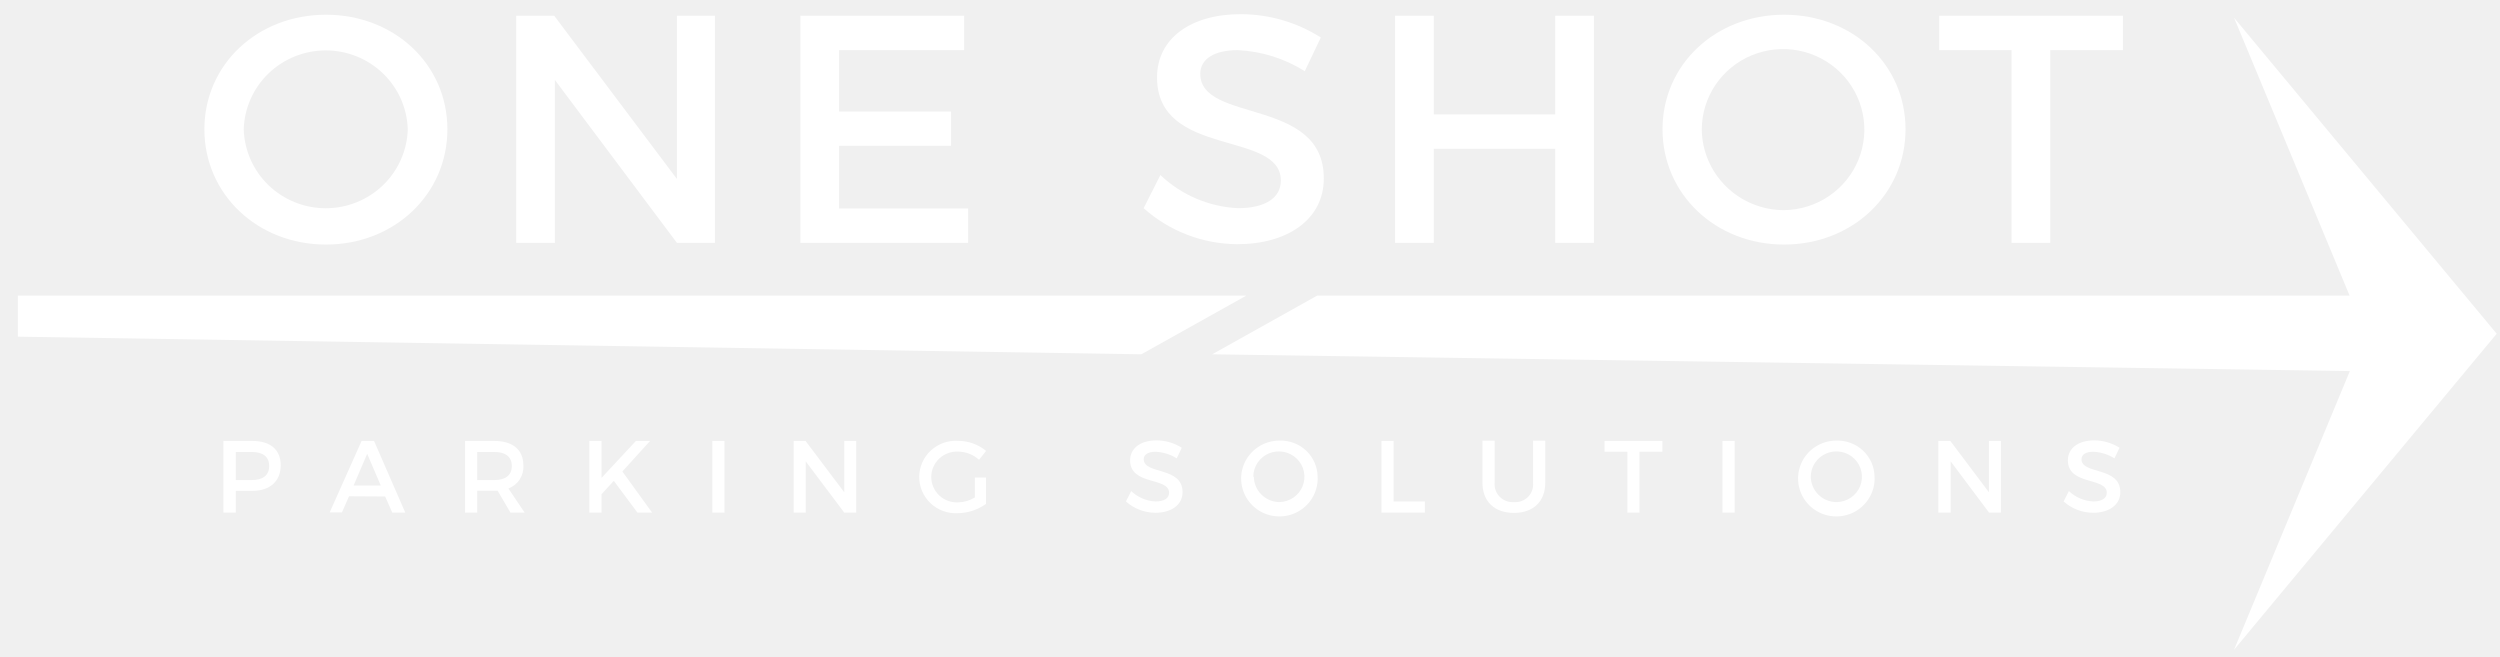
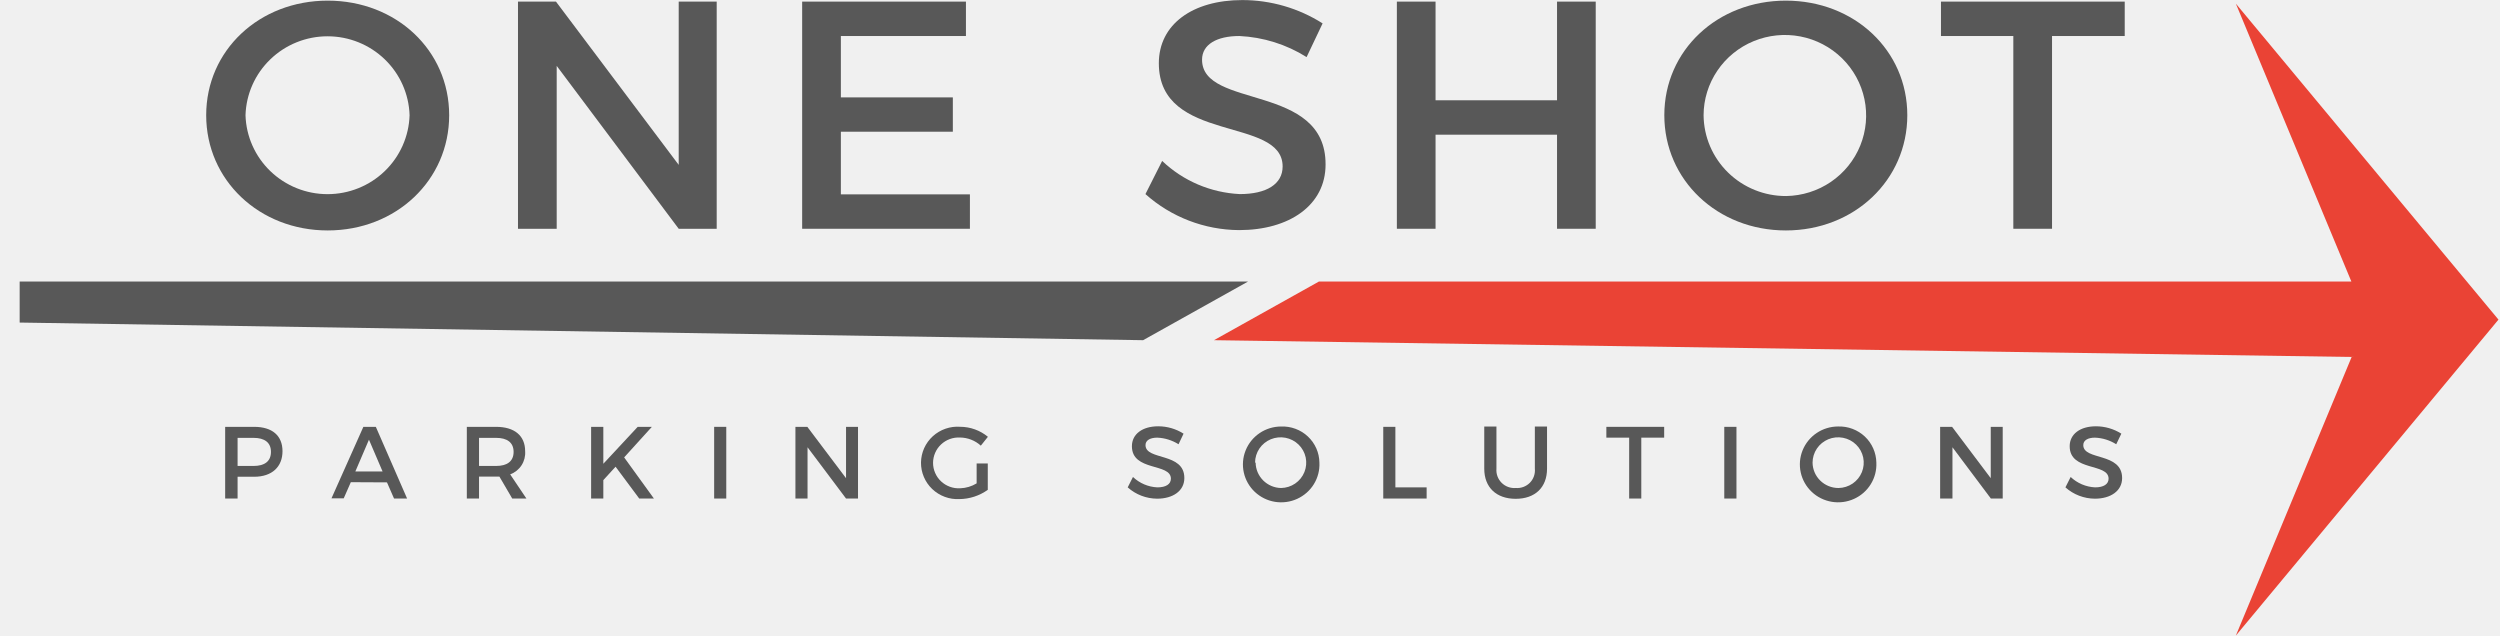
- <svg xmlns="http://www.w3.org/2000/svg" width="118" height="31" viewBox="0 0 118 31" fill="none">
-   <g clip-path="url(#clip0)">
-     <path d="M21.117 6.104C21.117 9.166 18.615 11.543 15.384 11.543C12.153 11.543 9.647 9.166 9.647 6.104C9.647 3.042 12.153 0.695 15.384 0.695C18.615 0.695 21.117 3.038 21.117 6.104ZM11.504 6.104C11.534 7.102 11.954 8.049 12.677 8.745C13.4 9.44 14.368 9.829 15.376 9.829C16.383 9.829 17.351 9.44 18.074 8.745C18.797 8.049 19.218 7.102 19.247 6.104C19.218 5.106 18.797 4.159 18.074 3.463C17.351 2.768 16.383 2.379 15.376 2.379C14.368 2.379 13.4 2.768 12.677 3.463C11.954 4.159 11.534 5.106 11.504 6.104Z" fill="white" />
-     <path d="M31.951 11.464L26.191 3.775V11.464H24.365V0.742H26.158L31.951 8.448V0.742H33.744V11.464H31.951Z" fill="white" />
-     <path d="M39.604 2.366V5.263H44.889V6.883H39.604V9.84H45.695V11.464H37.778V0.742H45.508V2.366H39.604Z" fill="white" />
-     <path d="M62.342 1.769L61.586 3.36C60.635 2.761 59.542 2.419 58.416 2.366C57.349 2.366 56.653 2.764 56.653 3.483C56.653 5.829 62.5 4.573 62.483 8.431C62.483 10.346 60.78 11.526 58.402 11.526C56.767 11.517 55.194 10.912 53.98 9.826L54.77 8.262C55.76 9.204 57.061 9.76 58.432 9.826C59.7 9.826 60.456 9.352 60.456 8.524C60.456 6.134 54.612 7.466 54.612 3.652C54.612 1.816 56.205 0.669 58.556 0.669C59.898 0.67 61.212 1.052 62.342 1.769Z" fill="white" />
-     <path d="M73.407 11.464V7.023H67.674V11.464H65.848V0.742H67.674V5.399H73.407V0.742H75.234V11.464H73.407Z" fill="white" />
-     <path d="M89.941 6.104C89.941 9.166 87.435 11.543 84.208 11.543C80.98 11.543 78.471 9.166 78.471 6.104C78.471 3.042 80.977 0.695 84.208 0.695C87.439 0.695 89.941 3.038 89.941 6.104ZM80.324 6.104C80.333 7.121 80.748 8.093 81.478 8.808C82.208 9.523 83.195 9.922 84.221 9.919C84.977 9.907 85.712 9.674 86.334 9.25C86.957 8.826 87.439 8.229 87.721 7.534C88.003 6.839 88.071 6.078 87.917 5.345C87.763 4.612 87.395 3.94 86.857 3.414C86.32 2.887 85.637 2.53 84.896 2.387C84.154 2.243 83.386 2.32 82.688 2.608C81.99 2.895 81.394 3.38 80.973 4.002C80.553 4.624 80.327 5.355 80.324 6.104Z" fill="white" />
-     <path d="M96.771 2.366V11.464H94.945V2.366H91.529V0.742H100.203V2.366H96.771Z" fill="white" />
-     <path d="M0.844 13.952V15.891L53.87 16.723L58.827 13.952H0.844Z" fill="white" />
-     <path d="M117.844 15.752L105.448 0.838L110.9 13.952H62.172L57.215 16.723L110.913 17.515L105.448 30.666L117.844 15.752Z" fill="white" />
-     <path d="M11.912 20.812C12.768 20.812 13.25 21.23 13.25 21.962C13.25 22.695 12.758 23.169 11.912 23.169H11.129V24.196H10.544V20.812H11.912ZM11.129 22.659H11.882C12.407 22.659 12.705 22.436 12.705 21.996C12.705 21.555 12.407 21.333 11.882 21.333H11.129V22.659Z" fill="white" />
-     <path d="M16.474 23.424L16.14 24.186H15.561L17.067 20.812H17.655L19.13 24.196H18.515L18.18 23.434L16.474 23.424ZM17.331 21.419L16.689 22.917H17.973L17.331 21.419Z" fill="white" />
-     <path d="M23.488 23.162C23.436 23.166 23.384 23.166 23.331 23.162H22.525V24.196H21.95V20.812H23.331C24.201 20.812 24.703 21.23 24.703 21.962C24.72 22.196 24.66 22.428 24.533 22.626C24.406 22.823 24.218 22.974 23.997 23.056L24.763 24.196H24.094L23.488 23.162ZM23.331 22.659C23.856 22.659 24.157 22.436 24.157 21.996C24.157 21.555 23.856 21.333 23.331 21.333H22.525V22.659H23.331Z" fill="white" />
-     <path d="M28.971 22.695L28.392 23.328V24.196H27.817V20.812H28.392V22.556L30.015 20.812H30.683L29.376 22.254L30.78 24.196H30.088L28.971 22.695Z" fill="white" />
-     <path d="M33.623 24.196V20.812H34.196V24.196H33.623Z" fill="white" />
-     <path d="M39.848 24.196L38.032 21.777V24.196H37.46V20.812H38.022L39.848 23.235V20.812H40.413V24.196H39.848Z" fill="white" />
-     <path d="M46.538 22.539V23.785C46.148 24.065 45.681 24.218 45.2 24.223C44.965 24.235 44.729 24.198 44.509 24.117C44.288 24.035 44.087 23.91 43.917 23.748C43.747 23.586 43.612 23.392 43.521 23.177C43.43 22.961 43.384 22.73 43.387 22.497C43.389 22.263 43.44 22.033 43.536 21.82C43.631 21.606 43.77 21.415 43.944 21.257C44.117 21.099 44.321 20.977 44.543 20.9C44.766 20.823 45.002 20.792 45.237 20.809C45.715 20.812 46.177 20.979 46.544 21.283L46.21 21.701C45.942 21.458 45.593 21.321 45.23 21.316C45.066 21.308 44.902 21.332 44.747 21.389C44.593 21.445 44.452 21.532 44.333 21.644C44.214 21.756 44.119 21.891 44.054 22.041C43.989 22.19 43.956 22.351 43.956 22.514C43.956 22.677 43.989 22.838 44.054 22.988C44.119 23.137 44.214 23.273 44.333 23.385C44.452 23.497 44.593 23.584 44.747 23.64C44.902 23.696 45.066 23.721 45.23 23.712C45.507 23.705 45.777 23.625 46.013 23.48V22.539H46.538Z" fill="white" />
-     <path d="M55.78 21.134L55.542 21.635C55.241 21.445 54.895 21.338 54.539 21.323C54.204 21.323 53.984 21.449 53.984 21.674C53.984 22.41 55.823 22.006 55.817 23.232C55.817 23.832 55.281 24.203 54.532 24.203C54.019 24.2 53.525 24.01 53.144 23.669L53.392 23.179C53.703 23.475 54.111 23.649 54.542 23.669C54.944 23.669 55.181 23.52 55.181 23.259C55.181 22.509 53.341 22.927 53.341 21.727C53.341 21.151 53.843 20.786 54.582 20.786C55.007 20.787 55.422 20.907 55.78 21.134Z" fill="white" />
-     <path d="M62.192 22.5C62.209 22.857 62.118 23.211 61.931 23.516C61.743 23.821 61.468 24.064 61.14 24.213C60.812 24.362 60.447 24.41 60.091 24.351C59.735 24.292 59.405 24.13 59.144 23.883C58.882 23.637 58.701 23.319 58.624 22.97C58.546 22.621 58.576 22.257 58.709 21.925C58.843 21.593 59.073 21.308 59.371 21.107C59.669 20.905 60.022 20.797 60.382 20.796C60.615 20.787 60.847 20.825 61.064 20.906C61.282 20.987 61.481 21.111 61.65 21.27C61.818 21.429 61.953 21.619 62.046 21.83C62.139 22.042 62.189 22.269 62.192 22.5ZM59.181 22.5C59.185 22.815 59.312 23.117 59.536 23.341C59.761 23.565 60.064 23.693 60.382 23.699C60.62 23.695 60.851 23.622 61.047 23.488C61.243 23.355 61.395 23.167 61.483 22.948C61.572 22.729 61.593 22.489 61.544 22.259C61.496 22.028 61.38 21.817 61.21 21.651C61.041 21.486 60.826 21.374 60.593 21.329C60.359 21.284 60.117 21.308 59.898 21.399C59.678 21.489 59.491 21.642 59.359 21.838C59.226 22.034 59.156 22.264 59.155 22.5H59.181Z" fill="white" />
-     <path d="M67.253 23.669V24.196H65.206V20.812H65.778V23.669H67.253Z" fill="white" />
-     <path d="M72.936 22.787C72.936 23.669 72.374 24.209 71.457 24.209C70.541 24.209 69.972 23.669 69.972 22.787V20.799H70.547V22.787C70.537 22.909 70.553 23.032 70.595 23.147C70.637 23.261 70.704 23.366 70.791 23.453C70.878 23.539 70.983 23.606 71.098 23.649C71.214 23.691 71.338 23.708 71.461 23.699C71.583 23.708 71.706 23.691 71.821 23.648C71.935 23.605 72.039 23.538 72.125 23.451C72.211 23.364 72.276 23.26 72.317 23.145C72.358 23.03 72.373 22.908 72.36 22.787V20.799H72.936V22.787Z" fill="white" />
-     <path d="M77.384 21.323V24.196H76.812V21.323H75.735V20.812H78.465V21.323H77.384Z" fill="white" />
-     <path d="M81.301 24.196V20.812H81.876V24.196H81.301Z" fill="white" />
-     <path d="M88.479 22.499C88.497 22.857 88.406 23.211 88.218 23.516C88.03 23.822 87.755 24.064 87.427 24.213C87.099 24.362 86.733 24.41 86.377 24.351C86.021 24.292 85.691 24.128 85.43 23.882C85.168 23.635 84.988 23.317 84.91 22.968C84.834 22.618 84.864 22.254 84.998 21.922C85.131 21.59 85.362 21.305 85.661 21.105C85.96 20.904 86.312 20.796 86.673 20.796C86.905 20.788 87.136 20.826 87.353 20.908C87.571 20.989 87.769 21.113 87.937 21.272C88.105 21.43 88.24 21.621 88.333 21.831C88.426 22.042 88.476 22.269 88.479 22.499ZM85.469 22.499C85.472 22.82 85.602 23.126 85.832 23.351C86.062 23.576 86.373 23.701 86.697 23.699C86.934 23.695 87.166 23.622 87.361 23.488C87.557 23.355 87.709 23.166 87.797 22.948C87.886 22.729 87.907 22.489 87.858 22.259C87.81 22.028 87.694 21.817 87.524 21.651C87.355 21.486 87.14 21.373 86.907 21.328C86.673 21.284 86.432 21.308 86.212 21.398C85.993 21.489 85.805 21.642 85.673 21.838C85.54 22.034 85.47 22.264 85.469 22.499Z" fill="white" />
-     <path d="M93.884 24.196L92.072 21.777V24.196H91.49V20.812H92.055L93.878 23.235V20.812H94.443V24.196H93.884Z" fill="white" />
-     <path d="M100.042 21.134L99.802 21.635C99.501 21.444 99.155 21.337 98.798 21.323C98.464 21.323 98.246 21.449 98.246 21.674C98.246 22.41 100.083 22.006 100.079 23.232C100.079 23.832 99.544 24.203 98.795 24.203C98.281 24.201 97.785 24.011 97.403 23.669L97.651 23.179C97.964 23.474 98.373 23.649 98.805 23.669C99.203 23.669 99.44 23.52 99.44 23.259C99.44 22.509 97.604 22.927 97.604 21.727C97.604 21.151 98.102 20.786 98.845 20.786C99.269 20.787 99.685 20.908 100.042 21.134Z" fill="white" />
-   </g>
-   <defs>
-     <clipPath id="clip0">
-       <rect width="117" height="30" fill="white" transform="translate(0.84375 0.666016)" />
-     </clipPath>
-   </defs>
+ <svg xmlns="http://www.w3.org/2000/svg" width="118" height="30" viewBox="0 0 118 30" fill="none">
+   <path d="M21.201 5.439C21.201 8.501 18.7 10.877 15.468 10.877C12.237 10.877 9.732 8.501 9.732 5.439C9.732 2.376 12.237 0.03 15.468 0.03C18.7 0.03 21.201 2.373 21.201 5.439ZM11.588 5.439C11.618 6.436 12.039 7.384 12.762 8.079C13.485 8.775 14.452 9.164 15.46 9.164C16.468 9.164 17.436 8.775 18.158 8.079C18.881 7.384 19.302 6.436 19.332 5.439C19.302 4.441 18.881 3.493 18.158 2.798C17.436 2.102 16.468 1.713 15.46 1.713C14.452 1.713 13.485 2.102 12.762 2.798C12.039 3.493 11.618 4.441 11.588 5.439Z" fill="#585858" />
+   <path d="M32.035 10.798L26.276 3.109V10.798H24.449V0.076H26.242L32.035 7.782V0.076H33.828V10.798H32.035Z" fill="#585858" />
+   <path d="M39.689 1.7V4.597H44.974V6.217H39.689V9.174H45.78V10.798H37.862V0.076H45.592V1.7H39.689Z" fill="#585858" />
+   <path d="M62.427 1.104L61.671 2.695C60.719 2.096 59.626 1.753 58.5 1.7C57.433 1.7 56.737 2.098 56.737 2.817C56.737 5.164 62.584 3.908 62.567 7.765C62.567 9.681 60.865 10.861 58.486 10.861C56.852 10.851 55.278 10.246 54.065 9.161L54.854 7.596C55.844 8.539 57.145 9.094 58.517 9.161C59.784 9.161 60.54 8.687 60.54 7.858C60.54 5.469 54.697 6.801 54.697 2.986C54.697 1.15 56.289 0.003 58.64 0.003C59.983 0.004 61.297 0.386 62.427 1.104Z" fill="#585858" />
+   <path d="M73.492 10.798V6.357H67.758V10.798H65.932V0.076H67.758V4.733H73.492V0.076H75.318V10.798H73.492Z" fill="#585858" />
+   <path d="M90.025 5.439C90.025 8.501 87.52 10.877 84.292 10.877C81.064 10.877 78.556 8.501 78.556 5.439C78.556 2.376 81.061 0.03 84.292 0.03C87.523 0.03 90.025 2.373 90.025 5.439ZM80.409 5.439C80.418 6.456 80.832 7.428 81.563 8.143C82.293 8.857 83.279 9.257 84.305 9.253C85.061 9.241 85.796 9.009 86.419 8.585C87.042 8.16 87.524 7.564 87.805 6.869C88.087 6.174 88.155 5.412 88.002 4.679C87.848 3.946 87.479 3.274 86.942 2.748C86.404 2.222 85.722 1.865 84.98 1.721C84.238 1.578 83.471 1.655 82.773 1.942C82.075 2.229 81.478 2.715 81.058 3.337C80.637 3.959 80.411 4.69 80.409 5.439Z" fill="#585858" />
+   <path d="M96.856 1.7V10.798H95.029V1.7H91.614V0.076H100.287V1.7H96.856Z" fill="#585858" />
+   <path d="M0.928 13.287V15.225L53.954 16.057L58.911 13.287H0.928Z" fill="#585858" />
+   <path d="M117.928 15.086L105.532 0.172L110.984 13.287H62.256L57.299 16.057L110.998 16.849L105.532 30L117.928 15.086Z" fill="#EA4335" />
+   <path d="M11.996 20.147C12.853 20.147 13.334 20.565 13.334 21.297C13.334 22.029 12.843 22.503 11.996 22.503H11.214V23.531H10.628V20.147H11.996ZM11.214 21.993H11.966C12.492 21.993 12.789 21.771 12.789 21.33C12.789 20.889 12.492 20.667 11.966 20.667H11.214V21.993Z" fill="#585858" />
+   <path d="M16.559 22.759L16.224 23.521H15.646L17.151 20.147H17.739L19.215 23.531H18.599L18.265 22.768L16.559 22.759ZM17.415 20.753L16.773 22.252H18.057L17.415 20.753Z" fill="#585858" />
+   <path d="M23.573 22.497C23.52 22.5 23.468 22.5 23.416 22.497H22.61V23.531H22.034V20.147H23.416C24.285 20.147 24.787 20.565 24.787 21.297C24.804 21.53 24.745 21.763 24.618 21.96C24.491 22.157 24.302 22.308 24.081 22.391L24.847 23.531H24.178L23.573 22.497ZM23.416 21.993C23.941 21.993 24.242 21.771 24.242 21.33C24.242 20.889 23.941 20.667 23.416 20.667H22.61V21.993H23.416Z" fill="#585858" />
+   <path d="M29.055 22.029L28.477 22.662V23.531H27.901V20.147H28.477V21.89L30.099 20.147H30.768L29.46 21.589L30.865 23.531H30.172L29.055 22.029Z" fill="#585858" />
+   <path d="M33.708 23.531V20.147H34.28V23.531H33.708Z" fill="#585858" />
+   <path d="M39.933 23.531L38.116 21.111V23.531H37.544V20.147H38.106L39.933 22.57V20.147H40.498V23.531H39.933Z" fill="#585858" />
+   <path d="M46.623 21.874V23.12C46.233 23.399 45.766 23.552 45.285 23.557C45.049 23.569 44.814 23.533 44.593 23.451C44.373 23.37 44.171 23.244 44.001 23.082C43.831 22.921 43.697 22.726 43.606 22.511C43.514 22.296 43.469 22.064 43.471 21.831C43.474 21.598 43.525 21.367 43.62 21.154C43.716 20.941 43.855 20.749 44.028 20.591C44.202 20.433 44.406 20.312 44.628 20.235C44.85 20.158 45.086 20.127 45.321 20.144C45.8 20.146 46.262 20.314 46.629 20.617L46.295 21.035C46.027 20.792 45.678 20.655 45.315 20.651C45.151 20.642 44.986 20.667 44.832 20.723C44.678 20.779 44.537 20.866 44.418 20.978C44.298 21.09 44.203 21.226 44.139 21.375C44.074 21.525 44.04 21.686 44.04 21.849C44.04 22.012 44.074 22.173 44.139 22.322C44.203 22.472 44.298 22.607 44.418 22.719C44.537 22.831 44.678 22.918 44.832 22.974C44.986 23.031 45.151 23.055 45.315 23.047C45.592 23.039 45.862 22.959 46.097 22.815V21.874H46.623Z" fill="#585858" />
+   <path d="M55.864 20.469L55.627 20.969C55.326 20.78 54.98 20.672 54.623 20.657C54.289 20.657 54.068 20.783 54.068 21.009C54.068 21.745 55.908 21.34 55.901 22.567C55.901 23.166 55.366 23.538 54.617 23.538C54.103 23.535 53.609 23.345 53.228 23.004L53.476 22.513C53.787 22.809 54.196 22.984 54.627 23.004C55.028 23.004 55.266 22.855 55.266 22.593C55.266 21.844 53.426 22.262 53.426 21.062C53.426 20.485 53.928 20.121 54.667 20.121C55.091 20.121 55.507 20.242 55.864 20.469Z" fill="#585858" />
+   <path d="M62.276 21.834C62.294 22.191 62.203 22.545 62.015 22.851C61.828 23.156 61.552 23.398 61.224 23.547C60.897 23.696 60.531 23.744 60.175 23.686C59.819 23.627 59.49 23.464 59.228 23.218C58.967 22.972 58.785 22.654 58.708 22.304C58.631 21.955 58.66 21.591 58.794 21.259C58.927 20.927 59.158 20.642 59.456 20.441C59.754 20.24 60.106 20.132 60.467 20.131C60.699 20.122 60.931 20.159 61.149 20.241C61.367 20.322 61.566 20.445 61.734 20.604C61.903 20.763 62.038 20.954 62.131 21.165C62.224 21.376 62.273 21.604 62.276 21.834ZM59.266 21.834C59.269 22.15 59.397 22.451 59.621 22.675C59.845 22.899 60.148 23.028 60.467 23.034C60.705 23.03 60.936 22.957 61.132 22.823C61.328 22.689 61.479 22.501 61.568 22.282C61.656 22.064 61.677 21.824 61.629 21.593C61.58 21.363 61.464 21.151 61.295 20.986C61.125 20.82 60.91 20.708 60.677 20.663C60.444 20.618 60.202 20.643 59.982 20.733C59.763 20.824 59.575 20.977 59.443 21.172C59.311 21.368 59.24 21.599 59.239 21.834H59.266Z" fill="#585858" />
+   <path d="M67.337 23.004V23.531H65.29V20.147H65.862V23.004H67.337Z" fill="#585858" />
+   <path d="M73.02 22.122C73.02 23.004 72.458 23.544 71.542 23.544C70.625 23.544 70.057 23.004 70.057 22.122V20.134H70.632V22.122C70.621 22.244 70.638 22.367 70.68 22.482C70.722 22.596 70.789 22.701 70.876 22.788C70.962 22.874 71.067 22.941 71.183 22.984C71.299 23.026 71.422 23.043 71.545 23.034C71.667 23.043 71.79 23.026 71.905 22.983C72.02 22.94 72.124 22.873 72.21 22.786C72.295 22.699 72.361 22.595 72.401 22.48C72.442 22.365 72.457 22.243 72.445 22.122V20.134H73.02V22.122Z" fill="#585858" />
+   <path d="M77.469 20.657V23.531H76.897V20.657H75.82V20.147H78.549V20.657H77.469Z" fill="#585858" />
+   <path d="M81.386 23.531V20.147H81.961V23.531H81.386Z" fill="#585858" />
+   <path d="M88.564 21.834C88.581 22.191 88.49 22.545 88.302 22.851C88.115 23.156 87.839 23.399 87.511 23.547C87.183 23.696 86.817 23.744 86.461 23.685C86.105 23.626 85.775 23.463 85.514 23.216C85.253 22.97 85.072 22.651 84.995 22.302C84.918 21.953 84.948 21.589 85.082 21.257C85.216 20.925 85.447 20.64 85.745 20.439C86.044 20.238 86.396 20.131 86.757 20.13C86.989 20.122 87.221 20.16 87.438 20.242C87.655 20.324 87.853 20.448 88.022 20.606C88.19 20.765 88.324 20.955 88.417 21.166C88.51 21.377 88.56 21.604 88.564 21.834ZM85.553 21.834C85.556 22.154 85.686 22.46 85.917 22.685C86.147 22.91 86.457 23.035 86.781 23.034C87.019 23.03 87.25 22.956 87.446 22.823C87.641 22.689 87.793 22.501 87.882 22.282C87.97 22.064 87.991 21.824 87.943 21.593C87.894 21.362 87.778 21.151 87.609 20.986C87.439 20.82 87.224 20.708 86.991 20.663C86.757 20.618 86.516 20.642 86.296 20.733C86.077 20.824 85.889 20.976 85.757 21.172C85.625 21.368 85.554 21.598 85.553 21.834Z" fill="#585858" />
+   <path d="M93.969 23.531L92.156 21.111V23.531H91.574V20.147H92.139L93.963 22.57V20.147H94.528V23.531H93.969Z" fill="#585858" />
+   <path d="M100.127 20.469L99.886 20.969C99.585 20.779 99.239 20.671 98.883 20.657C98.548 20.657 98.331 20.783 98.331 21.009C98.331 21.745 100.167 21.34 100.164 22.567C100.164 23.166 99.629 23.538 98.879 23.538C98.365 23.535 97.87 23.345 97.488 23.004L97.735 22.513C98.048 22.809 98.458 22.983 98.889 23.004C99.287 23.004 99.525 22.855 99.525 22.593C99.525 21.844 97.689 22.262 97.689 21.062C97.689 20.485 98.187 20.121 98.929 20.121C99.354 20.122 99.769 20.242 100.127 20.469Z" fill="#585858" />
</svg>
